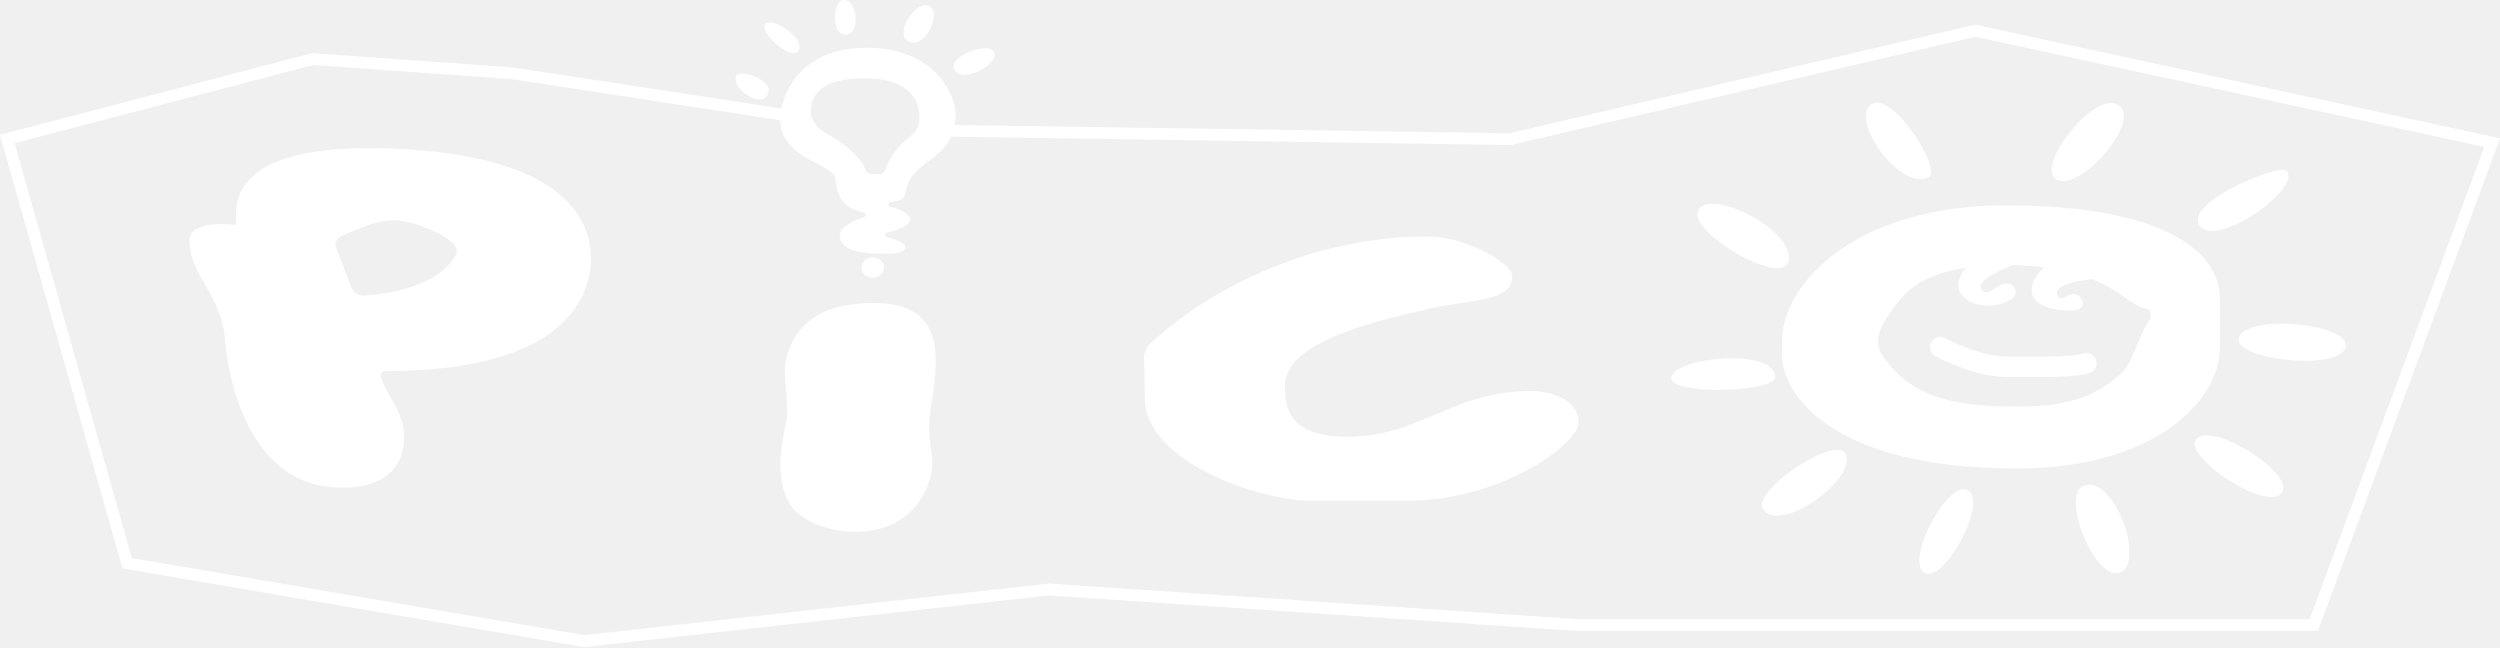
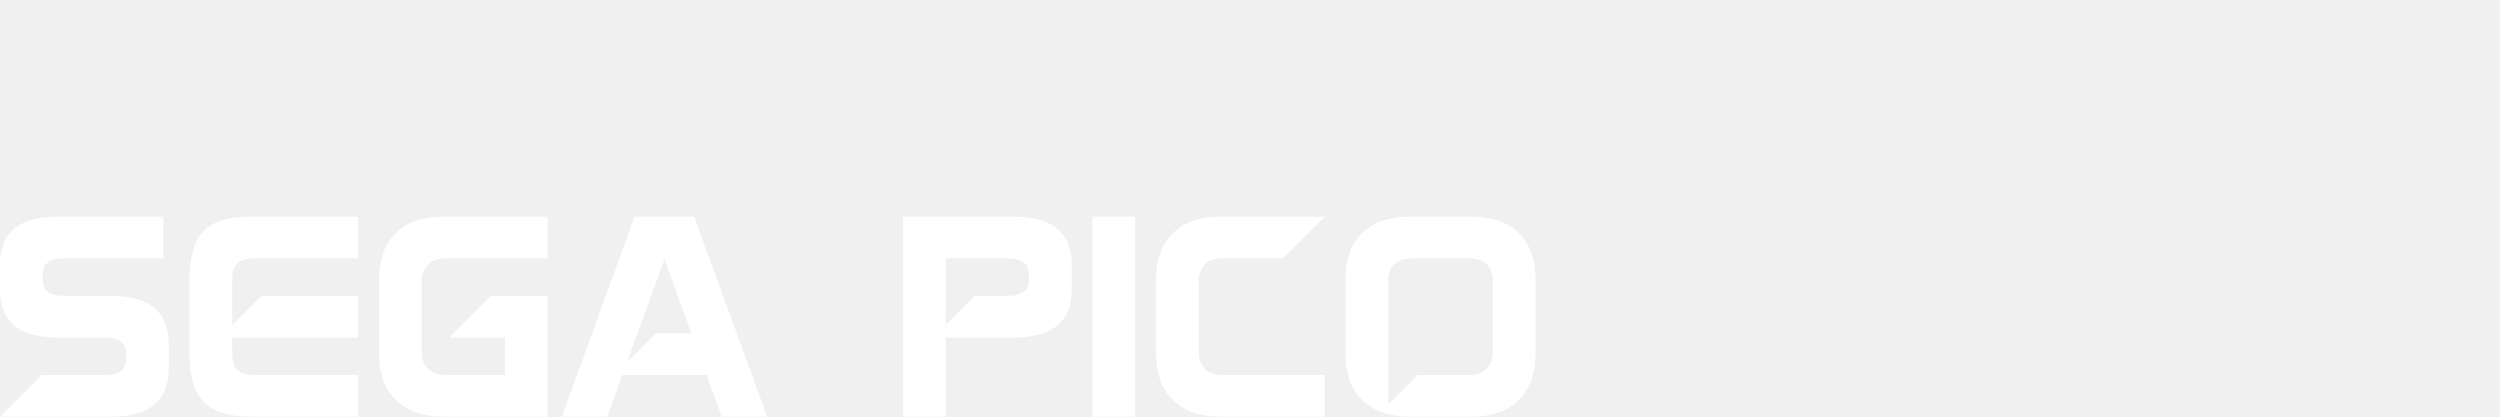
- <svg xmlns="http://www.w3.org/2000/svg" version="1.1" viewBox="0 0 3839 993.6">
-   <path class="st0" d="M1297.7,0c-21.3-1.2-20.7,56.1,1.3,53.4C1322.9,50.3,1314.9,1,1297.7,0z" style="fill: rgb(255, 255, 255);" />
-   <path class="st0" d="M1175.1,36.8c-10.5,11.5,39.8,58,50.9,41.3C1238.1,59.7,1185.6,25.3,1175.1,36.8z" style="fill: rgb(255, 255, 255);" />
-   <path class="st0" d="M1130.9,116.1c-9.6,17.4,35.5,51.2,47.3,29.9C1191,122.8,1136.4,106.1,1130.9,116.1z" style="fill: rgb(255, 255, 255);" />
-   <path class="st0" d="M1428.9,10.6c-19.9-15.2-57.3,41.3-34.1,53C1420.1,76.4,1444.9,22.8,1428.9,10.6z" style="fill: rgb(255, 255, 255);" />
-   <path class="st0" d="M1527.2,81.8c-6.6-21.2-73,5.3-61.4,25.4C1478.4,129.1,1532.5,98.9,1527.2,81.8z" style="fill: rgb(255, 255, 255);" />
-   <path class="st0" d="M3033,37.9l-715,166.7l-907.1-13.5c-1.4,5.8-4.7,11.9-12.2,17.9l919,13.7l2.2,0l2.2-0.5l711-165.8 l781.7,169.2l-268,725.1H2421.4l-809.6-54.5l-1.6-0.1l-1.6,0.2l-711.4,79L202.4,857l-180-637.1L480.8,99.8l304.8,21.7l468.4,71.7 c-7-7.8-8.8-14.8-8.9-19.6l-457.4-70l-308.6-22L0,207.1l188.1,665.8l708.6,120.7l713.9-79.3l810.2,54.5h1138.6L3839,212.4 L3033,37.9z" style="fill: rgb(255, 255, 255);" />
-   <path class="st0" d="M2873.3,160.2c-33.2,23.1,43.3,133,87.9,112.1C2983.8,261.8,2905.3,137.9,2873.3,160.2z" style="fill: rgb(255, 255, 255);" />
-   <path class="st0" d="M3248.2,159.2c-37.9-12.6-121.8,96.5-91.2,115.9C3194.4,298.7,3297.7,175.7,3248.2,159.2z" style="fill: rgb(255, 255, 255);" />
-   <path class="st0" d="M3511.1,262.1c-10.3-11.3-161.4,49.7-132.3,85.5C3405.4,380.3,3535.8,289,3511.1,262.1z" style="fill: rgb(255, 255, 255);" />
-   <path class="st0" d="M3601.6,533.8c11.2-37.7-156.9-52.9-164-13.7C3431.9,552.2,3590.8,570.3,3601.6,533.8z" style="fill: rgb(255, 255, 255);" />
-   <path class="st0" d="M3503.2,757.9c25.3-28.4-109-114-131.3-82.5C3353.6,701.3,3478.7,785.4,3503.2,757.9z" style="fill: rgb(255, 255, 255);" />
-   <path class="st0" d="M2609.6,319.9c25.2-28.7,151.7,38,136.3,83.2C2733.3,440,2582.7,350.6,2609.6,319.9z" style="fill: rgb(255, 255, 255);" />
-   <path class="st0" d="M2833.1,695.5c22.6,37-97.5,125.2-125.6,87C2687.6,755.3,2817,668.9,2833.1,695.5z" style="fill: rgb(255, 255, 255);" />
-   <path class="st0" d="M3021.1,752.5c33.4,15.8-34.7,141.9-64.8,127.5C2923.6,864.3,2989.6,737.6,3021.1,752.5z" style="fill: rgb(255, 255, 255);" />
-   <path class="st0" d="M3199.1,746.4c47.4-19.9,97,120.9,55.1,133.2C3216.2,890.7,3164.3,761.1,3199.1,746.4z" style="fill: rgb(255, 255, 255);" />
-   <path class="st0" d="M2566.6,579.5c5.5-31.1,155.1-45.8,159.5-1.8C2728.7,603.5,2561.7,607.3,2566.6,579.5z" style="fill: rgb(255, 255, 255);" />
-   <path class="st0" d="M3096.9,404.4c-0.7,0.9-64,23.1-54.6,39.2c5.5,9.4,14.4,4.2,21.6-1.1c27.2-19.8,41.1,7.7,23.6,17.8 c-36.9,21.3-80.9,2.2-80.4-22.2c0.5-24.6,29.4-43.1,29.4-43.1" style="fill: rgb(255, 255, 255);" />
-   <path class="st0" d="M3228.8,426.6c-0.7,0.9-80.5,4.7-69,27.2c4.9,9.7,12.4,0.5,20.9-2c14.4-4.1,27.5,21.1,7.6,24.1 c-23.5,3.5-68.4-2.9-68.4-30.2c0-24.6,29.4-43.1,29.4-43.1" style="fill: rgb(255, 255, 255);" />
-   <path class="st0" d="M3142.3,578.9h-60.9c-50.5,0-107.1-30.8-109.5-32.1c-7.6-4.2-10.4-13.7-6.2-21.3 c4.2-7.6,13.7-10.4,21.3-6.2c1,0.5,52.3,28.3,94.4,28.3h60.9c25.4,0,46.7-1.8,57-4.8c8.3-2.4,17.1,2.3,19.5,10.7 c2.4,8.3-2.3,17.1-10.7,19.5C3191,577.8,3162.9,578.9,3142.3,578.9z" style="fill: rgb(255, 255, 255);" />
-   <path class="st0" d="M3300.8,490.9c-17.1,23.8-24.9,67-45.9,85c-48.5,41.6-97,48.5-163.4,48.5c-119.2,0-166.1-29.3-200.2-77.7 c-16.1-22.8-2.5-47.2,10.3-65.2c18.3-25.8,44.9-74.5,178.7-74.5c109.5,0,158.7,32.9,177.5,46.3c16.5,11.8,25.7,17.8,36.3,20.1 C3302.1,475.1,3305.5,484.3,3300.8,490.9z M3080.2,315.3c-225.9,0-343.8,116.2-343.8,210.5v19.3c0,58.8,74.3,174.3,359.9,174.3 c216.1,0,312.5-106.7,312.5-185.1v-75.7C3408.8,382.1,3314.2,315.3,3080.2,315.3z" style="fill: rgb(255, 255, 255);" />
-   <path class="st0" d="M625.3,229.4c-279.8-17-263.4,86.6-262.8,116c0,0-71.7-9.8-71.7,24.2c0,53,50.3,83.6,54.9,153.2 c2.4,36.7,26.4,208.6,156.7,224.5c60.6,7.4,120.2-10,118.2-81.5c-0.9-32.4-32-67-36-89c-0.7-3.6,2.2-6.9,5.9-6.9 c247.1,0.1,308.6-90.5,316.2-159.1C914.3,342.8,871.9,244.4,625.3,229.4z M700,391.3c-26.7,49.7-107.5,60.3-140.7,62.6 c-8.6,0.6-16.5-4.5-19.6-12.5l-23.6-60.9c-2.7-7,0.6-14.8,7.5-17.7c40.3-17.3,66-29.5,101.4-22.2 C644.1,344.6,712.3,368.4,700,391.3z" style="fill: rgb(255, 255, 255);" />
-   <path class="st0" d="M1428.3,634.2c12.1-78.8,29.2-168.9-87.3-168.9c-78.8,0-121.1,31.6-134.1,87.5c-5.4,23.5,5.3,72.7,0.9,93.3 c-6.5,30-20.8,92.2,8.3,132.3c33.3,45.9,178.4,70.5,212.3-44C1438.3,701.3,1421.8,675.9,1428.3,634.2z" style="fill: rgb(255, 255, 255);" />
-   <path class="st0" d="M1756.9,549.6c-0.1-8.1,3.2-15.9,9.1-21.5c80.7-76.3,238.4-165,425.8-165c58.8,0,130.4,40.6,130.4,60.8 c0,39.7-58.7,34.9-127.4,50.2c-100,22.4-221.6,54.8-221.6,117.8c0,32.4,4.2,78.7,95,78.7c111.6,0,156.1-66,274.9-70.2 c36.9-1.3,81,12.4,81,48.3c0,33.6-120.4,120.1-261.5,120.1l-151.5,0c-75.1,0-253-58.7-253-157.3L1756.9,549.6z" style="fill: rgb(255, 255, 255);" />
-   <path class="st0" d="M1338.7,73.5c-119.5-4-140.7,84.2-140.7,109c0,62.7,81.5,67.3,84.9,92.4c1.9,13.8,3.5,44.3,43.4,51.4 c3.6,0.6,4.1,5.7,0.6,6.9c-16.1,5.7-37.4,15.6-37.4,28.2c0,20.2,24.8,28.1,64.6,28.1c0,0,36.2,2.3,36.2-9.8 c0-7-15.2-12.3-28.1-15.6c-3.7-0.9-3.6-6.1,0.1-7c15.3-3.5,34.8-10,34.8-20.2c0-9.8-16.6-16-30.2-19.4c-3.7-0.9-3.6-6.2,0.2-7 l12.9-2.6c5.6-1.1,9.7-5.9,10.5-11.6c7.2-55.7,76.8-45.2,76.8-122.3C1467.3,149.2,1439.2,76.9,1338.7,73.5z M1397.6,209.8 c-14.7,11-28.7,25.8-39.4,52.6c-1.1,2.7-3.6,4.6-6.5,4.9c-5,0.4-11.5-0.1-15.8-0.5c-2.8-0.3-5.3-2-6.2-4.7 c-7.1-20.4-34.3-42.6-53.7-52.8c-26.4-13.9-30.9-28.5-30.9-36.3c0-14.6,1.5-53.9,85.8-52.5c2,0,4.1,0,6.2,0.1 c69.1,2.3,74.5,46.5,74.5,52.6C1411.6,183,1415,196.9,1397.6,209.8z" style="fill: rgb(255, 255, 255);" />
-   <path d="M 1357.4 410.8 A 17.2 15.7 0 0 1 1340.2 426.5 A 17.2 15.7 0 0 1 1323 410.8 A 17.2 15.7 0 0 1 1340.2 395.1 A 17.2 15.7 0 0 1 1357.4 410.8 Z" class="st0" style="fill: rgb(255, 255, 255);" />
+ <svg xmlns="http://www.w3.org/2000/svg" version="1.1" id="vertical" x="0px" y="0px" viewBox="0 0 240 40" width="240" height="40">
+   <defs id="defs2" />
+   <path d="M 5.536,32.4 Q 2.768,32.4 1.376,31.248 0,30.112 0,27.792 V 25.376 Q 0,20.8 5.536,20.8 H 15.68 v 4 H 6.112 q -1.024,0 -1.504,0.384 -0.512,0.368 -0.512,1.152 v 0.528 q 0,0.784 0.512,1.152 0.48,0.384 1.504,0.384 h 4.512 q 2.8,0 4.192,1.152 1.376,1.184 1.376,3.424 v 2.448 Q 16.192,40 10.624,40 H 0 l 4,-4 h 6.08 q 1.024,0 1.504,-0.384 0.512,-0.368 0.512,-1.12 v -0.592 q 0,-0.752 -0.512,-1.12 Q 11.104,32.4 10.08,32.4 Z M 24.208,20.8 h 10.176 v 4 h -9.888 q -1.248,0 -1.728,0.48 -0.272,0.272 -0.384,0.704 -0.096,0.432 -0.096,1.056 v 4.176 l 2.816,-2.816 h 9.28 v 4 h -12.096 v 1.36 q 0,0.624 0.096,1.056 0.112,0.432 0.384,0.704 0.48,0.48 1.728,0.48 h 9.888 v 4 h -10.176 q -1.648,0 -2.8,-0.336 -1.136,-0.352 -1.84,-1.072 -0.704,-0.704 -1.04,-1.856 -0.336,-1.168 -0.336,-2.784 v -7.136 q 0,-3.264 1.376,-4.64 0.704,-0.704 1.84,-1.056 1.152,-0.352 2.8,-0.32 z m 18.16,0 h 10.208 v 4 h -9.792 q -1.168,0 -1.728,0.608 -0.576,0.576 -0.576,1.728 v 6.56 q 0,1.12 0.576,1.696 0.288,0.288 0.72,0.448 0.432,0.16 1.008,0.16 h 5.696 v -3.6 h -5.344 l 4,-4 h 5.44 V 40 h -3.904 -6.304 q -2.848,-0.048 -4.384,-1.632 -0.8,-0.768 -1.184,-1.856 -0.384,-1.104 -0.416,-2.56 v -7.168 q 0.032,-1.424 0.416,-2.512 0.384,-1.104 1.184,-1.872 0.768,-0.8 1.856,-1.184 1.104,-0.384 2.528,-0.416 z M 67.84,36 h -8.096 l -1.456,4 h -4.352 l 6.976,-19.2 h 5.728 l 7.008,19.2 h -4.352 l -1.456,-4 z m -4.88,-4 h 3.424 l -2.592,-7.104 -3.6,9.872 2.768,-2.768 z M 97.312,20.8 q 2.8,0 4.192,1.152 1.376,1.136 1.376,3.424 v 2.416 q 0,2.32 -1.376,3.456 -1.392,1.152 -4.192,1.152 h -6.528 V 40 h -4.096 V 20.8 Z m 1.472,6.064 v -0.496 q 0,-0.784 -0.512,-1.152 -0.48,-0.384 -1.504,-0.384 V 24.8 h -5.984 v 6.416 l 2.784,-2.816 h 3.2 q 1.024,0 1.504,-0.384 0.512,-0.368 0.512,-1.152 z m 6.096,-6.064 h 4.096 V 40 h -4.096 V 20.8 Z m 12.112,0 h 10.176 l -4,4 h -5.792 q -1.168,0 -1.728,0.608 -0.576,0.576 -0.576,1.728 v 6.56 q 0,1.12 0.576,1.696 0.288,0.288 0.72,0.448 0.432,0.16 1.008,0.16 h 9.792 v 4 h -10.176 q -1.456,-0.032 -2.544,-0.432 -1.072,-0.4 -1.872,-1.2 -0.8,-0.768 -1.184,-1.856 -0.384,-1.104 -0.416,-2.56 v -7.168 q 0.032,-1.424 0.416,-2.512 0.384,-1.104 1.184,-1.872 0.8,-0.8 1.872,-1.184 1.088,-0.384 2.544,-0.416 z m 12.176,5.984 q 0,-1.424 0.4,-2.512 0.4,-1.104 1.168,-1.872 0.8,-0.8 1.888,-1.184 1.104,-0.384 2.528,-0.416 h 6.272 q 1.424,0.032 2.512,0.416 1.104,0.384 1.872,1.184 1.6,1.552 1.6,4.384 v 7.168 q 0,2.864 -1.6,4.416 -1.536,1.584 -4.384,1.632 h -6.272 q -2.832,-0.048 -4.416,-1.632 -1.568,-1.568 -1.568,-4.416 z m 4.096,0.32 v 11.712 l 2.816,-2.816 h 4.96 q 0.56,0 0.976,-0.16 0.432,-0.16 0.72,-0.448 0.576,-0.576 0.576,-1.696 v -6.592 q 0,-1.152 -0.576,-1.728 -0.576,-0.576 -1.696,-0.576 h -5.504 q -1.12,0 -1.696,0.576 -0.576,0.576 -0.576,1.728 z" id="text13" style="font-size:32px;line-height:0.1;font-family:Gayatri;-inkscape-font-specification:Gayatri;fill:#ffffff" aria-label="SEGA  PICO" />
</svg>
